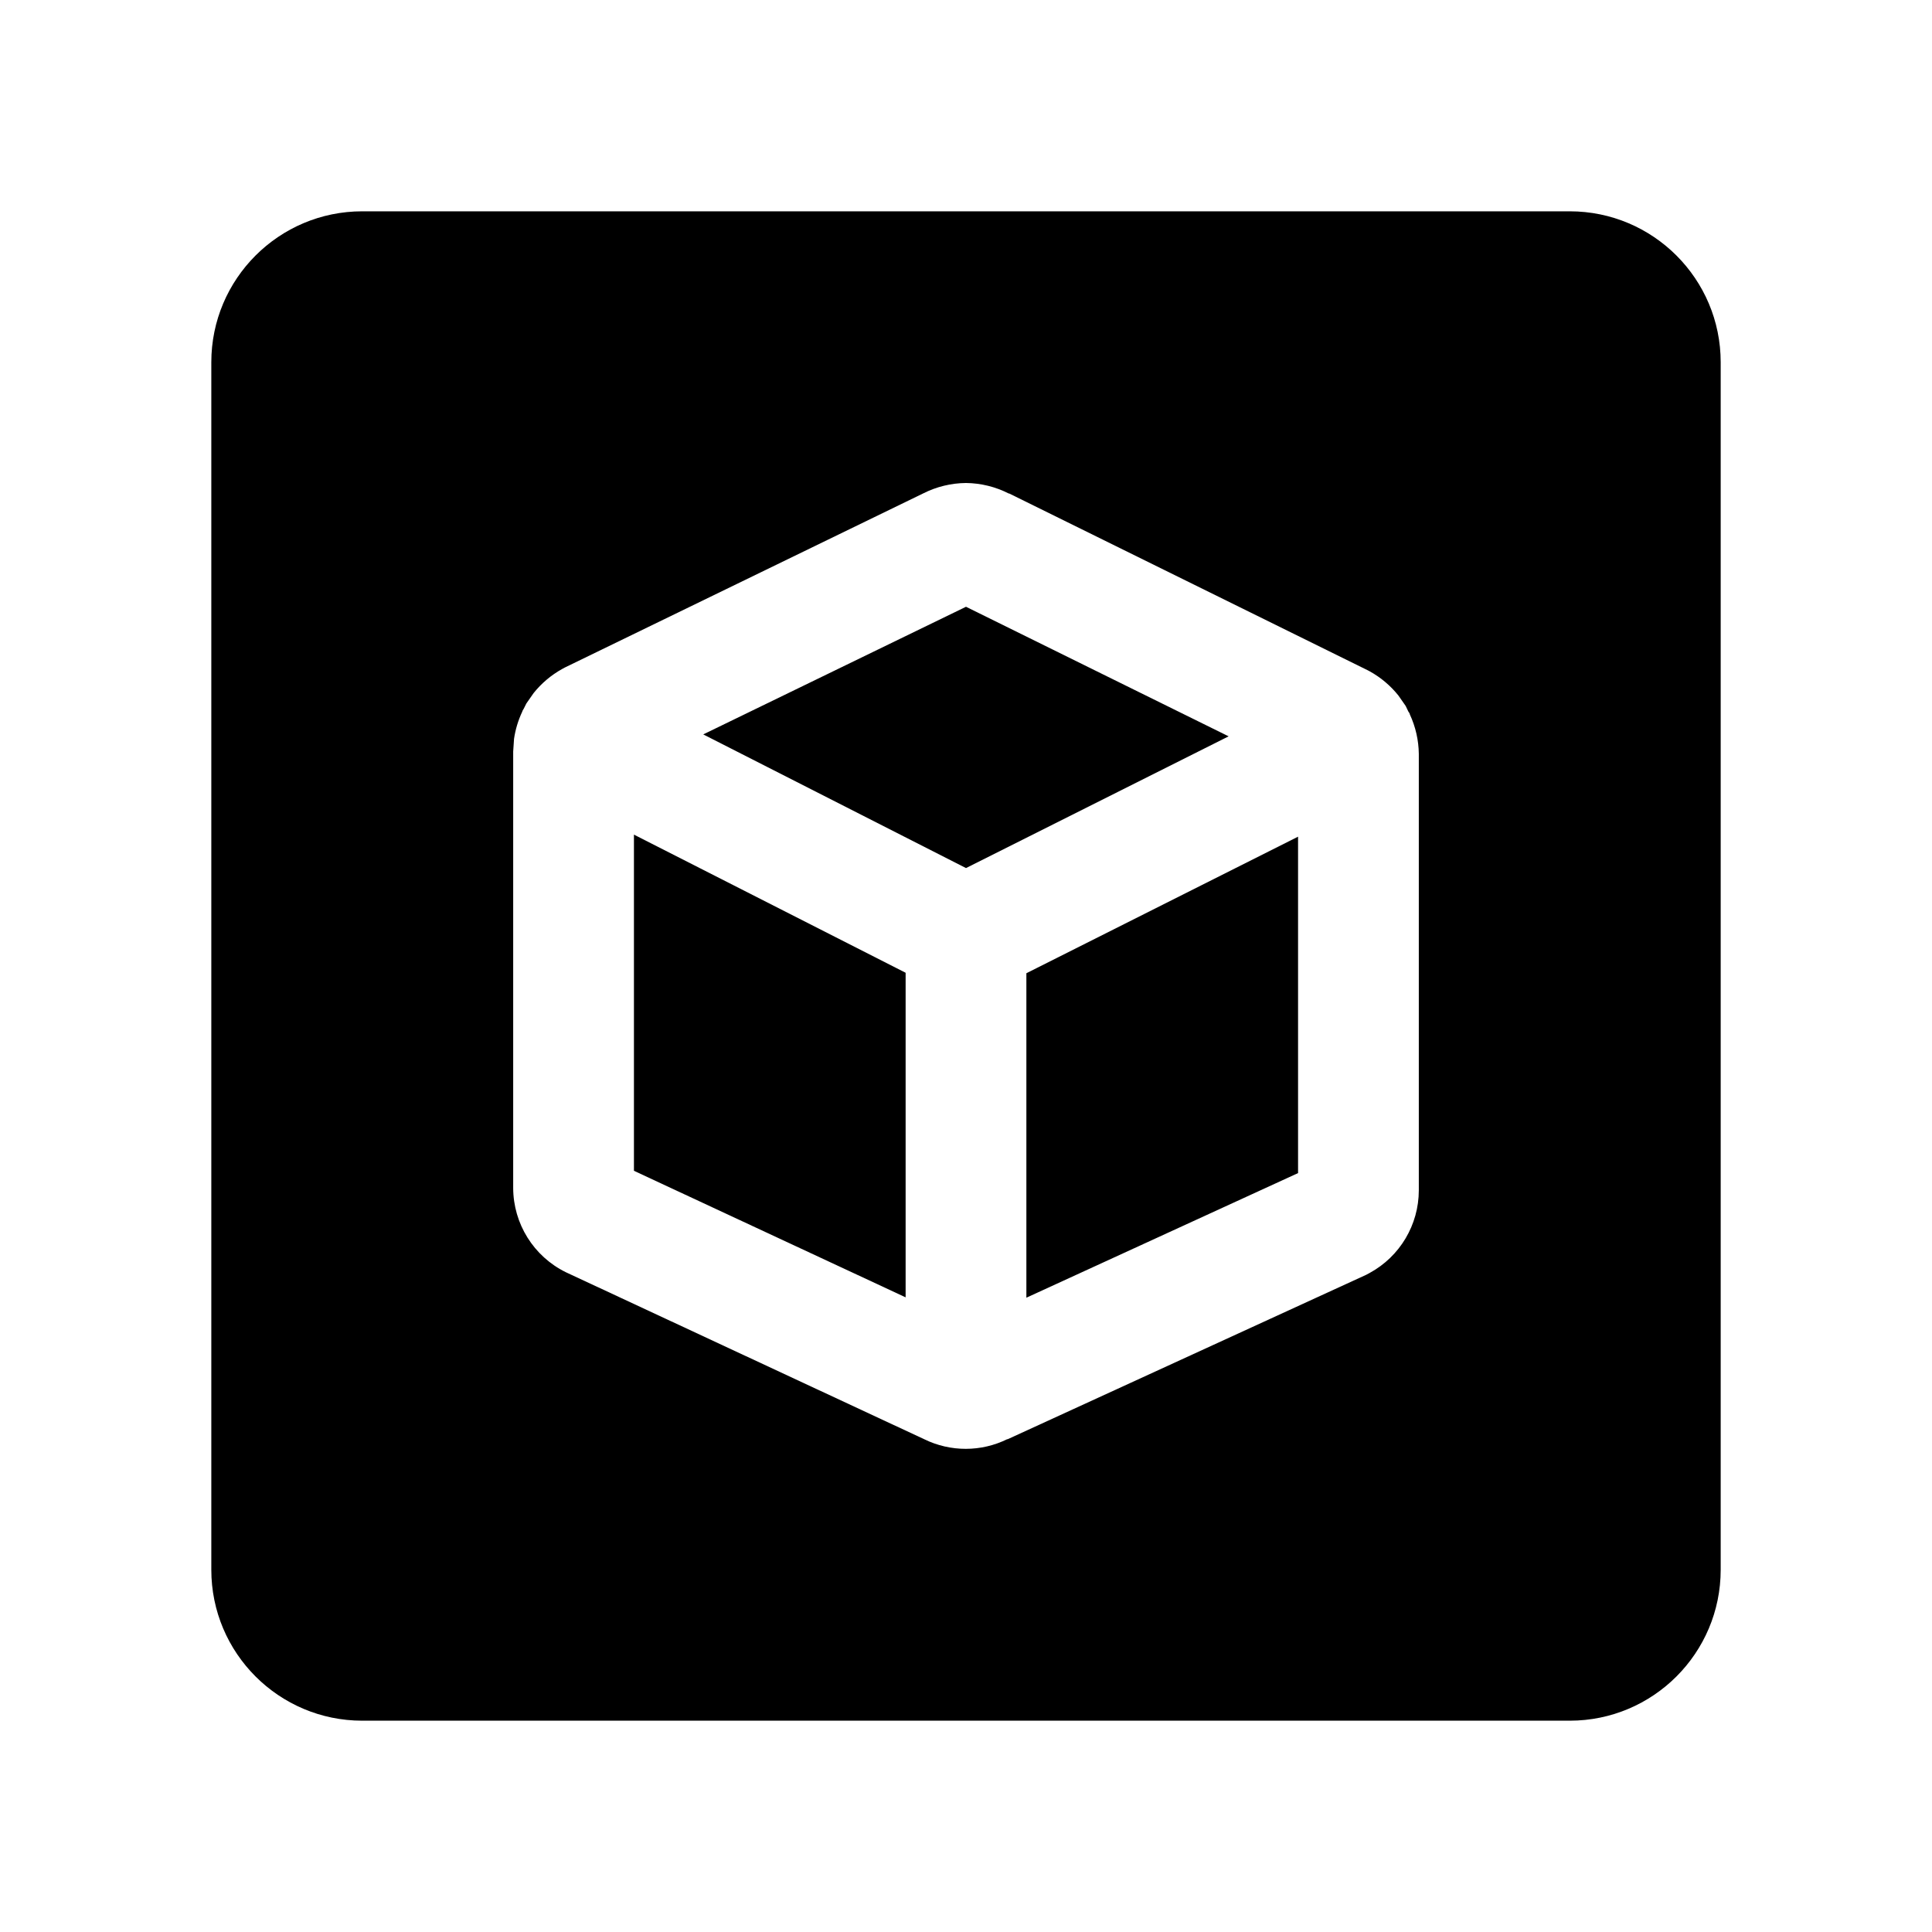
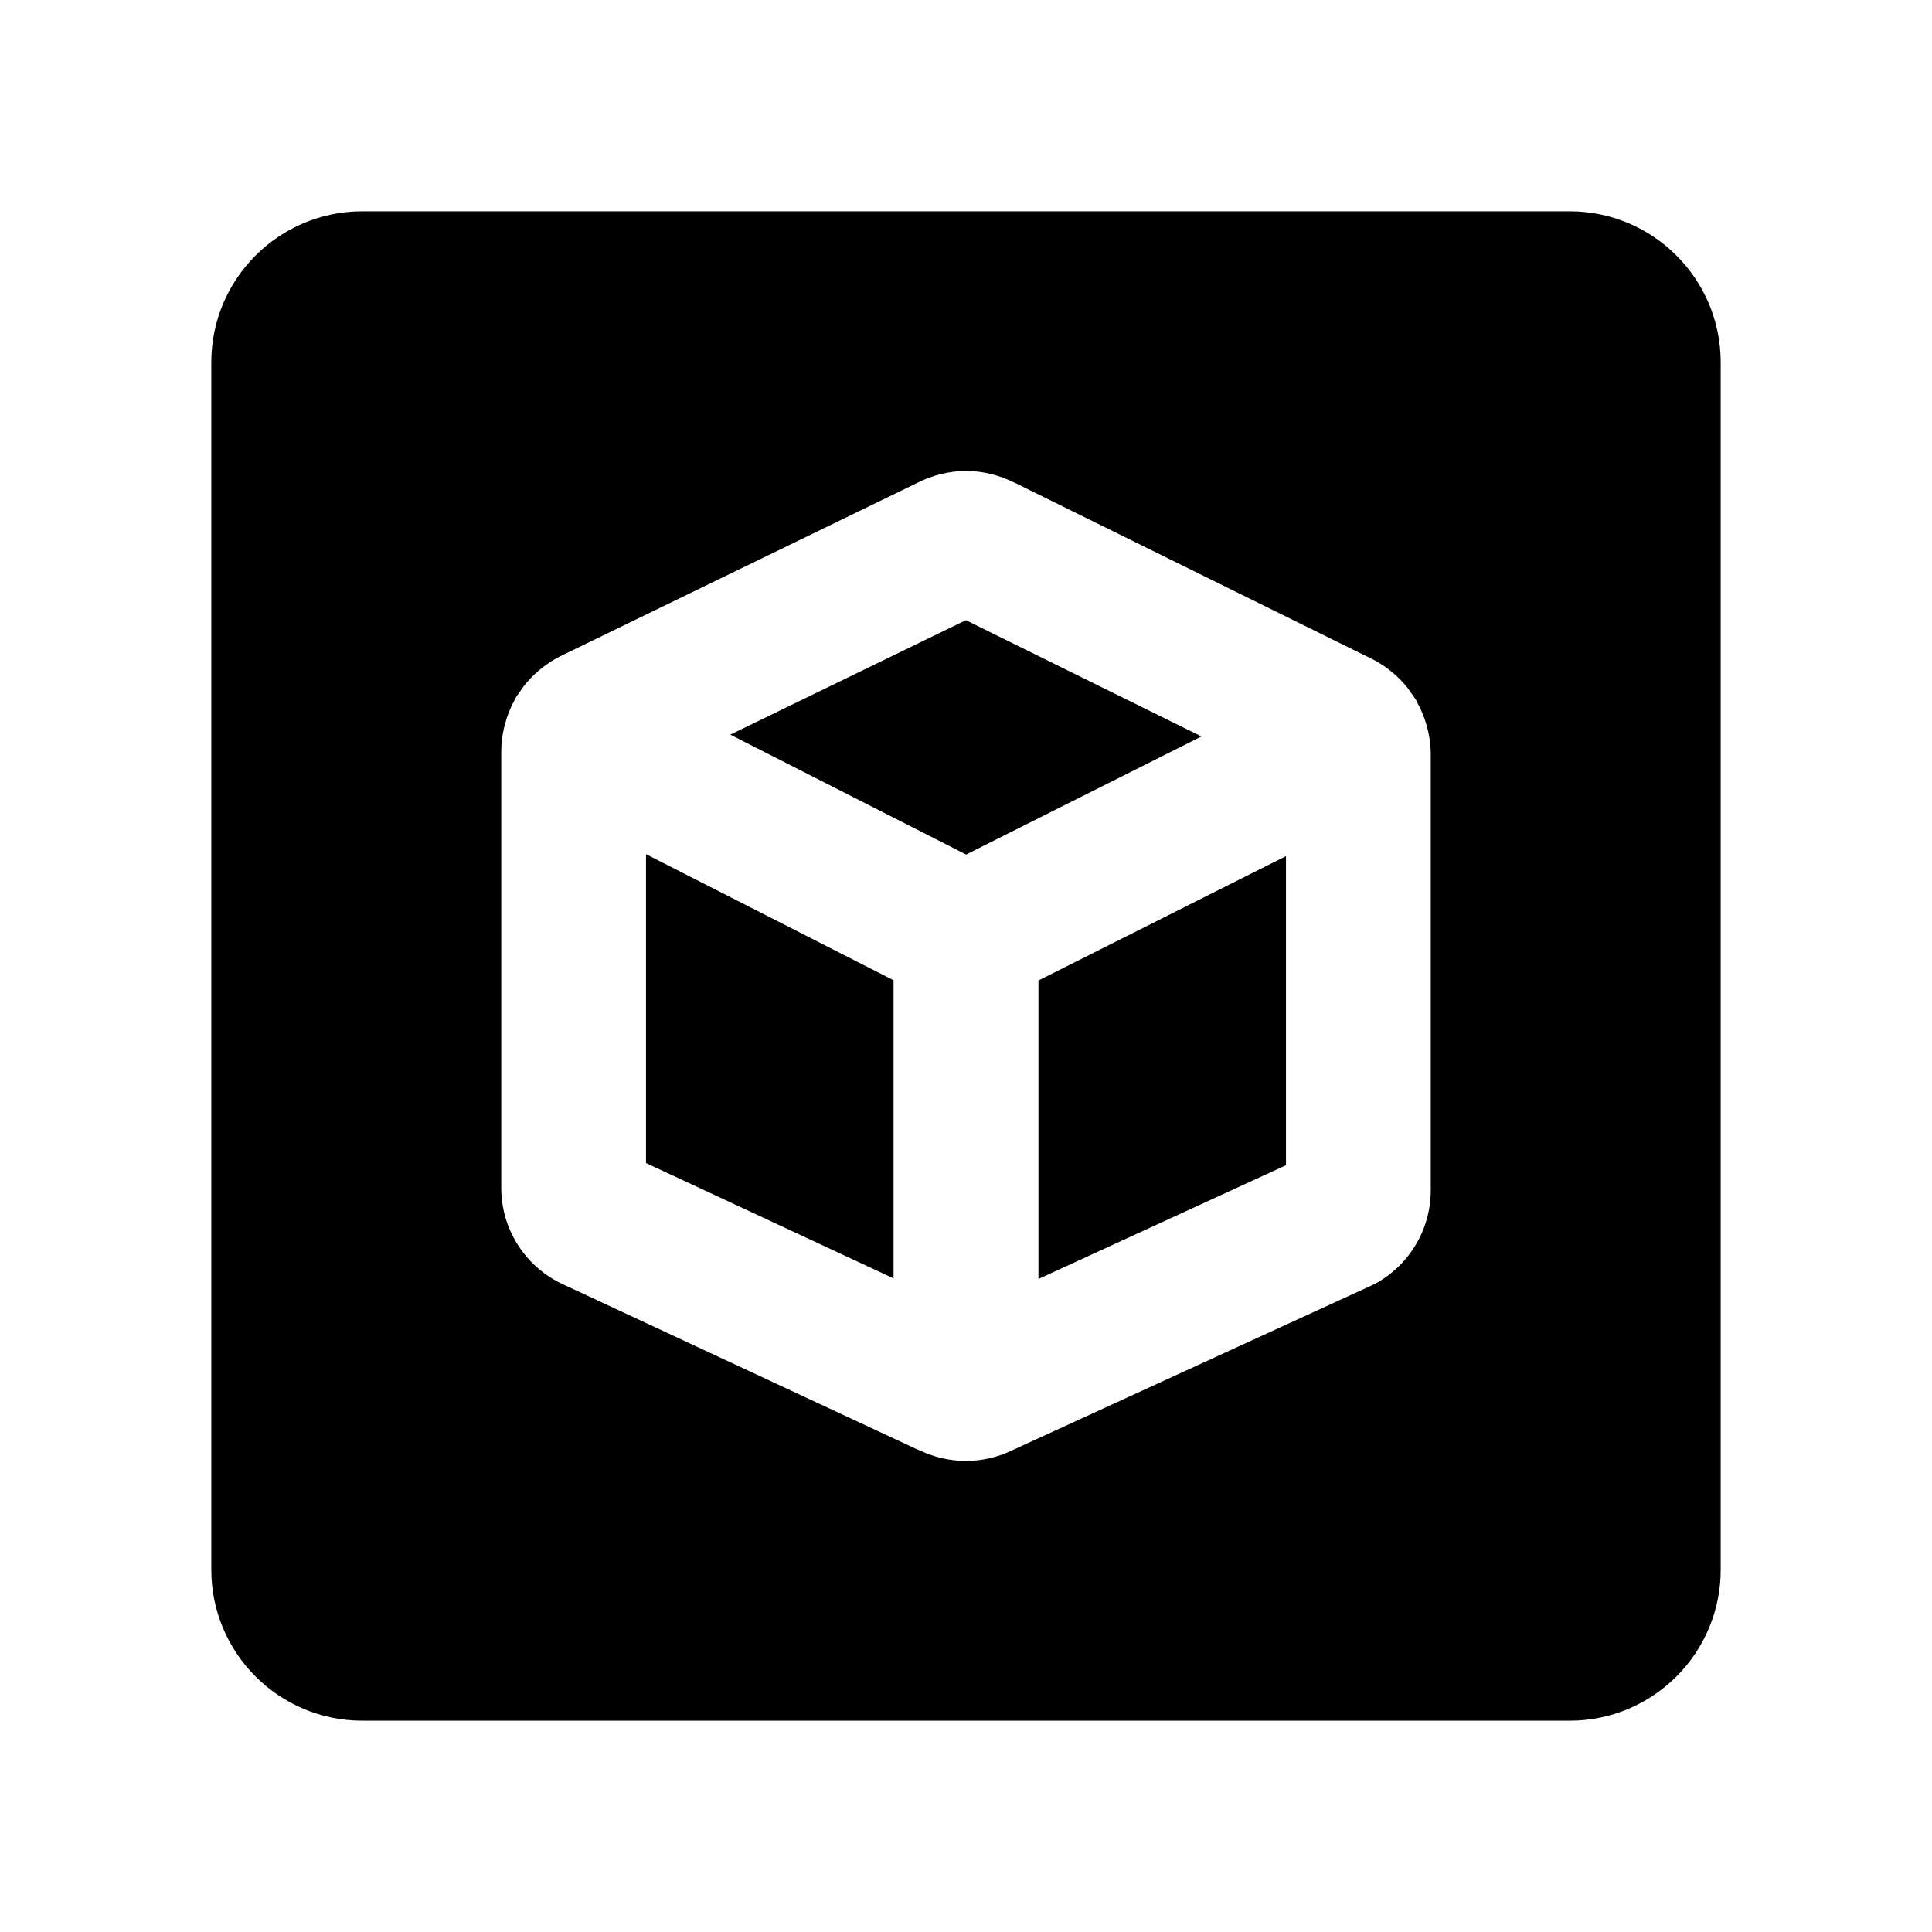
<svg xmlns="http://www.w3.org/2000/svg" viewBox="0 0 16 16">
-   <path d="M10.75 9.715 8.5 10.747V8.06l2.25-1.131zM7.5 8.056v2.688L5.25 9.696V6.912zm2.675-1.958L8 7.189 5.824 6.082 8 5.025zM13 1.75c.69 0 1.25.56 1.25 1.25v10c0 .69-.56 1.25-1.25 1.25H3c-.69 0-1.25-.56-1.25-1.25V3c0-.69.56-1.25 1.25-1.25zM8 4a.8.8 0 0 0-.354.086L4.678 5.528l-.022.012a.8.8 0 0 0-.237.2l-.06.086-.022.044-.008.013-.005.013a.8.8 0 0 0-.067.223l-.007.105v3.614a.78.78 0 0 0 .436.698l2.968 1.383a.78.78 0 0 0 .689-.001v.002l2.97-1.362.03-.016a.78.78 0 0 0 .407-.684V6.243a.8.8 0 0 0-.074-.326l-.004-.012-.008-.011-.023-.048-.06-.086a.8.8 0 0 0-.237-.2l-.019-.01-2.969-1.464v.002A.8.8 0 0 0 8 4" />
+   <path d="m10.65 9.65-2.05.942V8.12l2.05-1.03zM7.4 8.118v2.469l-2.05-.955V7.074zm2.55-2.019-1.949.978-1.953-.993 1.951-.948zM13 1.75c.69 0 1.25.56 1.25 1.25v10c0 .69-.56 1.25-1.25 1.25H3c-.69 0-1.25-.56-1.25-1.25V3c0-.69.56-1.25 1.25-1.25zM8 3.9a.9.9 0 0 0-.397.096l-2.97 1.442-.025.014a.9.9 0 0 0-.267.226l-.068.096-.023.047q-.006.008-.01.017l-.009.021a.9.9 0 0 0-.08.364v3.615a.88.88 0 0 0 .492.789L7.61 12.01v-.002a.88.88 0 0 0 .774.002l2.97-1.362.037-.018a.88.88 0 0 0 .458-.772V6.243a.9.9 0 0 0-.081-.363l-.007-.02-.012-.018-.023-.047-.068-.097a.9.9 0 0 0-.267-.226l-.023-.012L8.4 3.996v.001A.9.9 0 0 0 8 3.9" />
</svg>
